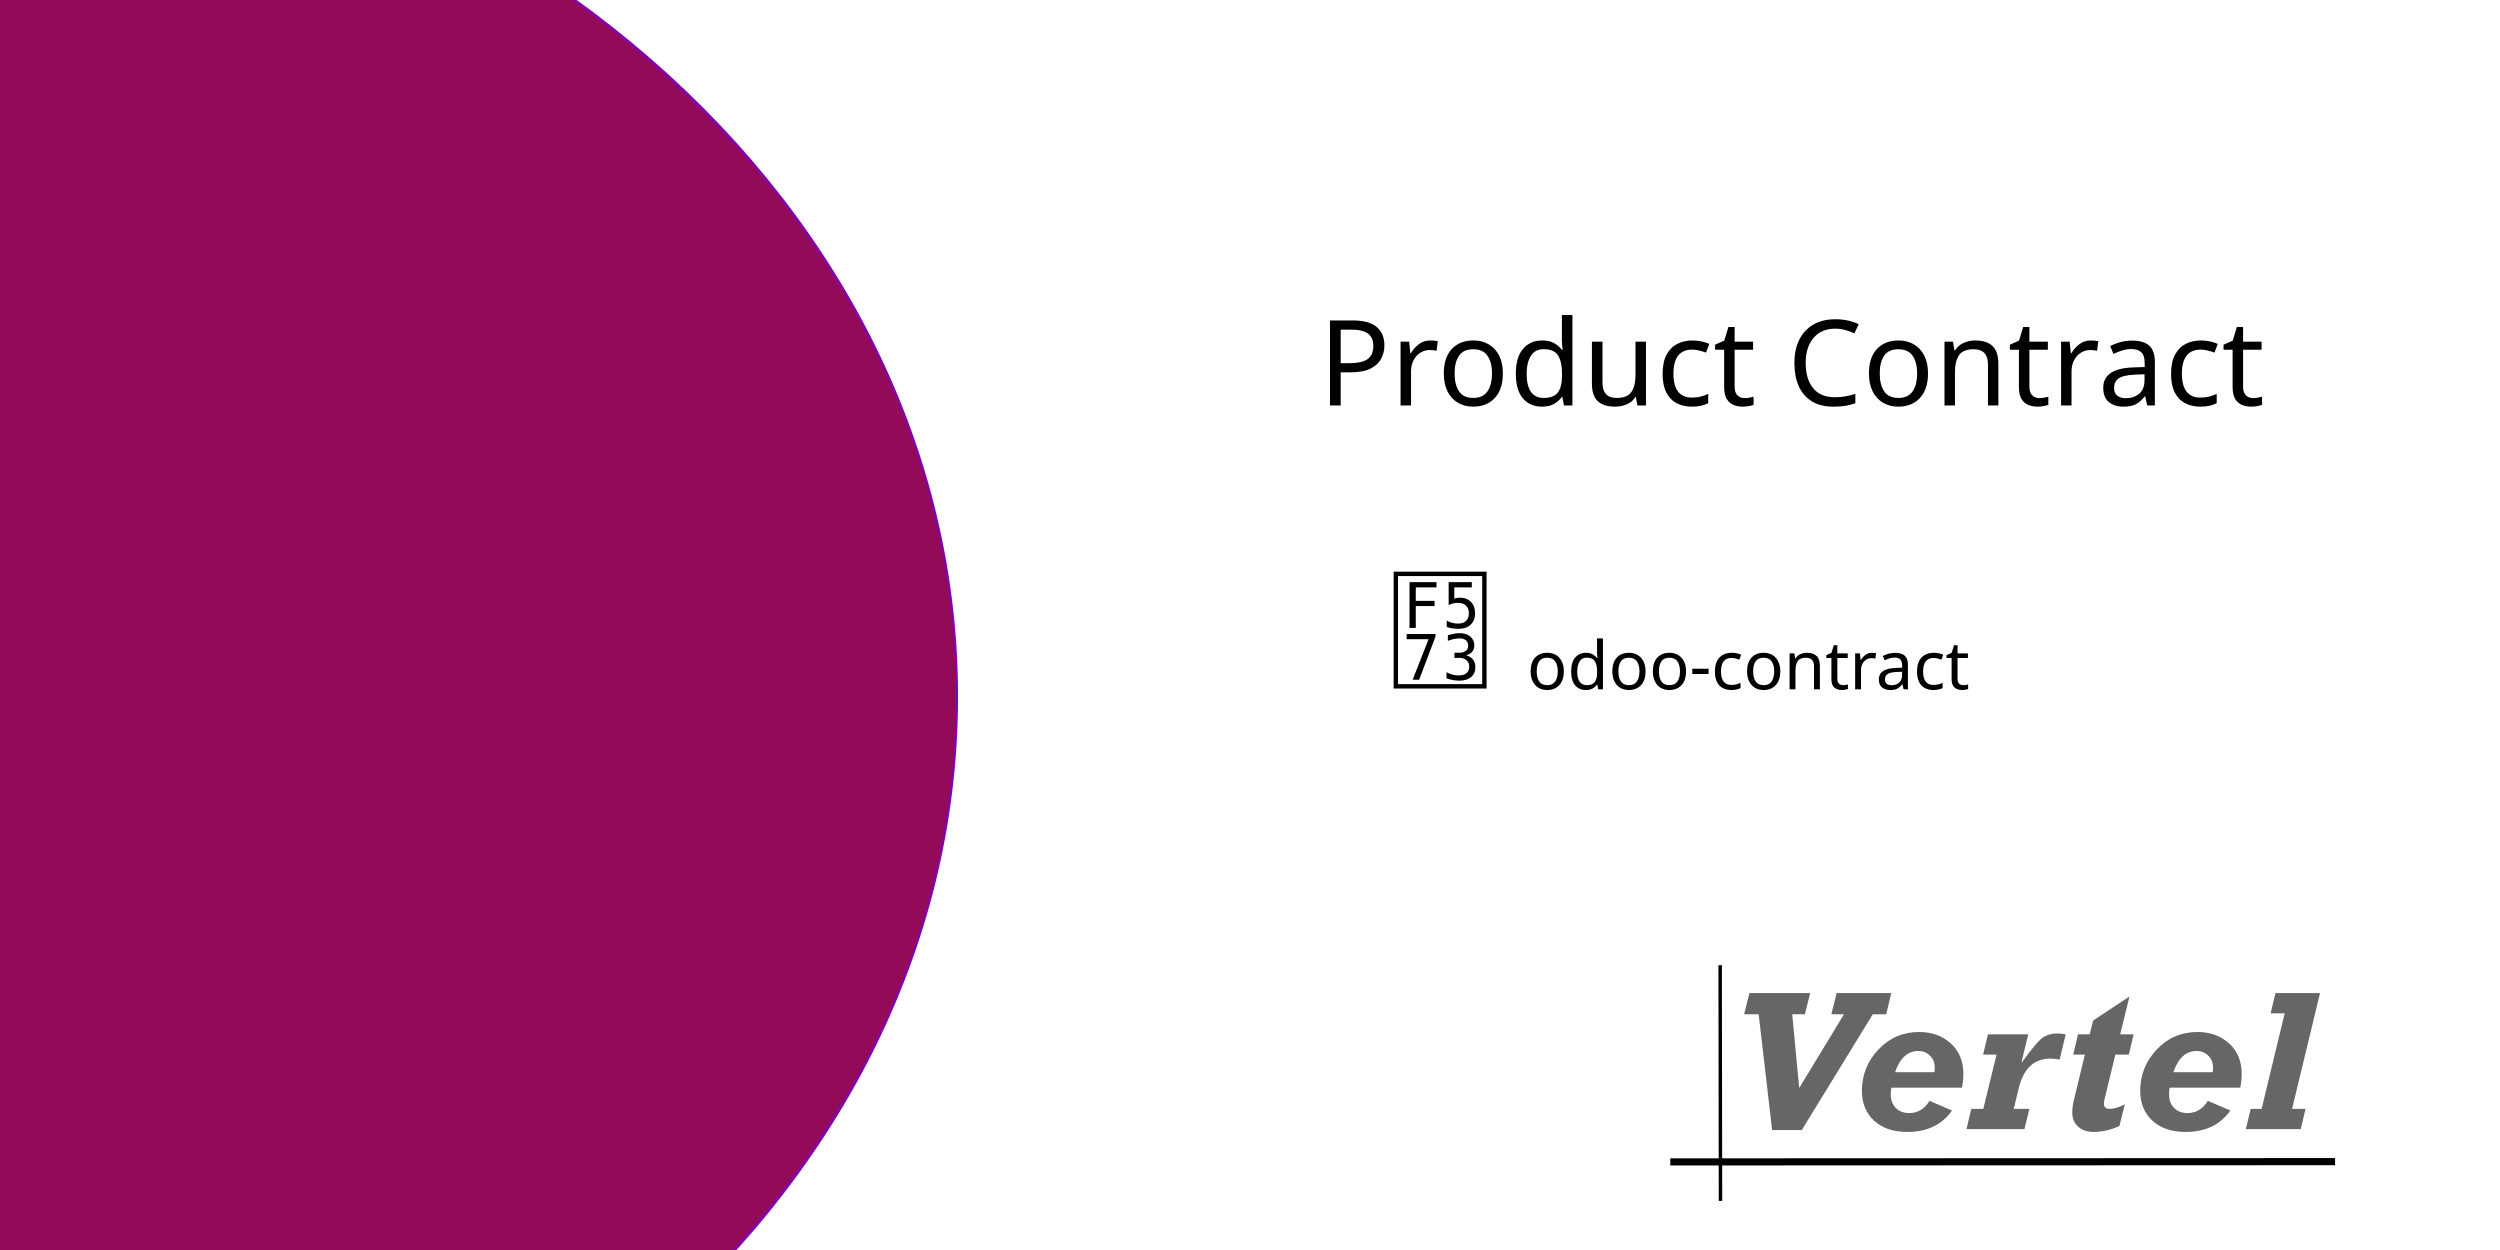
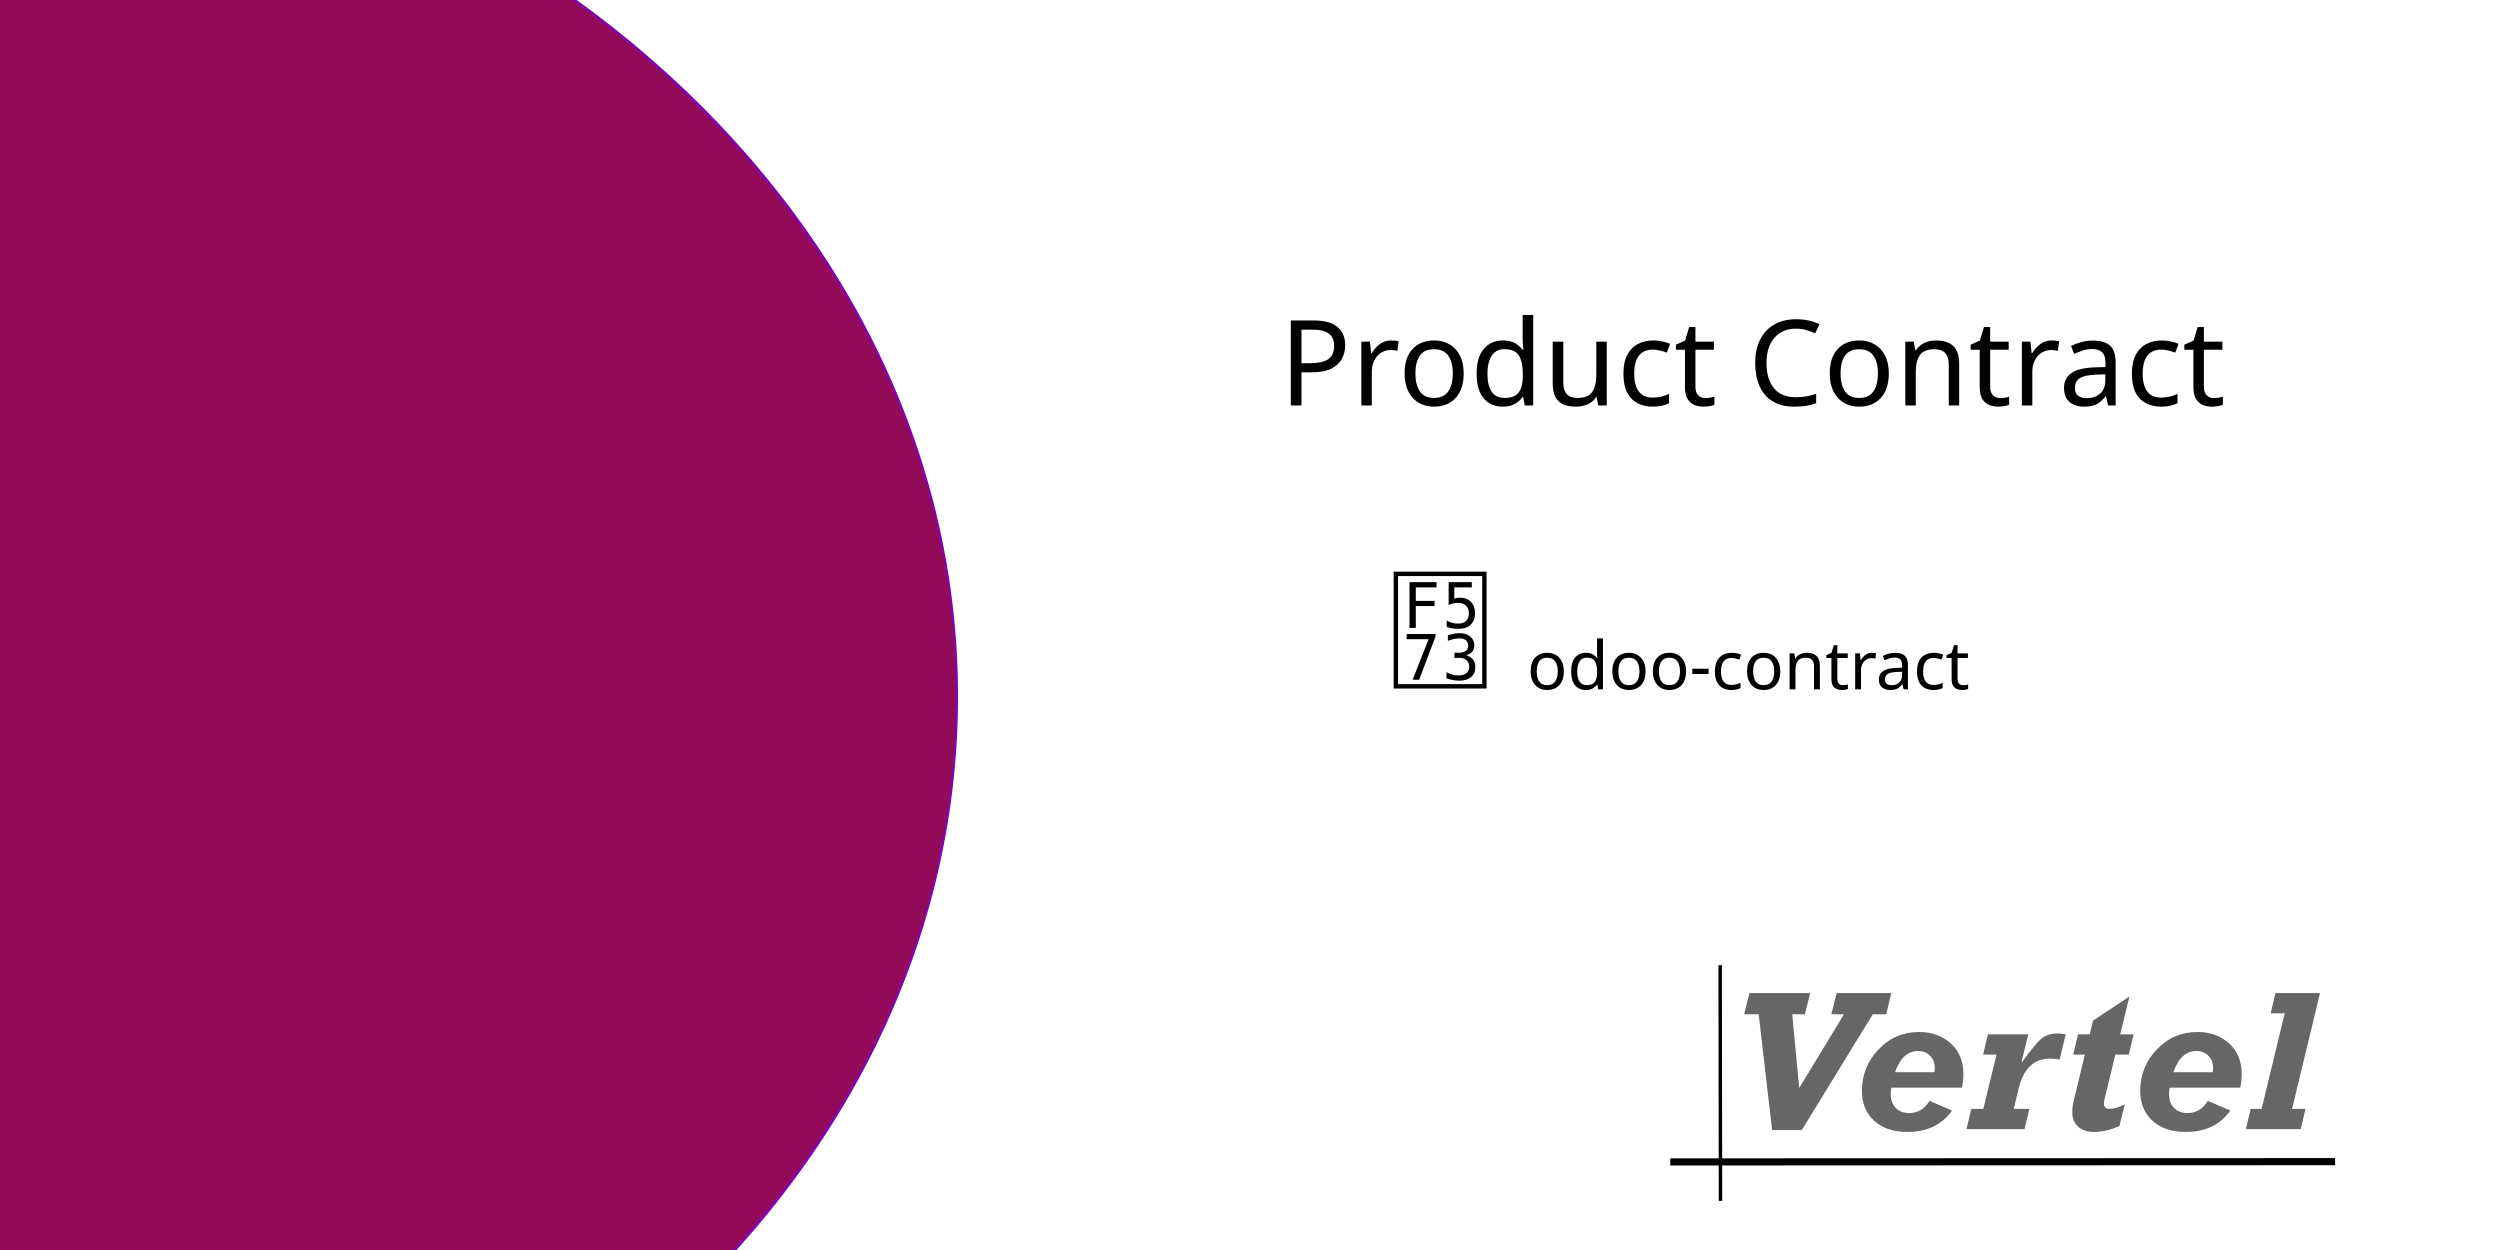
<svg xmlns="http://www.w3.org/2000/svg" xmlns:ns1="http://www.openswatchbook.org/uri/2009/osb" width="560px" height="280px" viewBox="0 0 560 280" version="1.1" id="SVGRoot">
  <defs id="defs1502">
    <linearGradient id="linearGradient4211" ns1:paint="solid">
      <stop style="stop-color:#930a57;stop-opacity:0.65;" offset="0" id="stop4209" />
    </linearGradient>
  </defs>
  <g id="layer1">
    <g id="g1954" transform="matrix(0.8140175,0,0,1.211041,87.96433,13.73955)" style="stroke-width:1.007">
      <rect y="-17.523" x="-133" height="241.115" width="717.429" id="rect1936" style="opacity:1;vector-effect:none;fill:#ffffff;fill-opacity:1;fill-rule:evenodd;stroke-width:1.007;stroke-linecap:butt;stroke-linejoin:miter;stroke-miterlimit:4;stroke-dasharray:none;stroke-dashoffset:0;stroke-opacity:1" />
    </g>
    <path style="opacity:1;fill:#8105a7;fill-opacity:1;fill-rule:nonzero;stroke:none;stroke-width:1.543;stroke-linejoin:miter;stroke-miterlimit:4;stroke-dasharray:none;stroke-dashoffset:2.498;stroke-opacity:1;paint-order:fill markers stroke" id="path1226" d="M 214.603,156 A 247.603,206.465 0 0 1 -32.791,362.465 247.603,206.465 0 0 1 -280.603,156.348 247.603,206.465 0 0 1 -33.626,-50.464 247.603,206.465 0 0 1 214.602,155.304" />
    <path style="opacity:1;fill:#930a58;fill-opacity:1;stroke:#4b1f50;stroke-opacity:1;stroke-width:0;stroke-miterlimit:4;stroke-dasharray:none" d="m -51.3,361.519 c -98.937,-6.343 -183.741,-61.307 -215.89,-139.926 -5.442,-13.309 -8.941,-26.314 -11.188,-41.589 -2.27,-15.43 -1.508,-43.958 1.557,-58.304 12.904,-60.404 55.915,-112.333 118.4,-142.947 25.918,-12.698 53.105,-21.153 82.215,-25.568 19.953,-3.026 52.933,-3.726 73.407,-1.558 61.621,6.525 115.552,30.504 156.207,69.451 C 202.876,68.471 223.453,130.962 210.051,193.108 198.085,248.6 157.667,298.661 99.805,329.66 56.02,353.118 0.439,364.836 -51.3,361.519 Z" id="path2210" />
    <g id="g1224" transform="matrix(0.5980845,0,0,0.5980845,373.3415,215.8158)">
      <path d="m 216.891,62.041 1.845,-7.582 h 4.074 l 8.648,-35.786 h -5.265 l 1.806,-7.582 h 16.68 l -10.454,43.368 h 5.035 l -1.806,7.582 h -20.562 m -14.22,-10.586 8.417,3.626 c -3.741,5.348 -9.327,8.022 -16.757,8.022 -5.176,-2.4e-5 -9.301,-1.392 -12.376,-4.176 -3.075,-2.808 -4.612,-6.544 -4.612,-11.208 0,-5.983 2.063,-11.147 6.188,-15.494 4.125,-4.371 9.224,-6.557 15.297,-6.557 4.715,2.4e-5 8.648,1.429 11.799,4.286 3.152,2.833 4.727,6.666 4.727,11.501 -6e-5,1.612 -0.179,3.297 -0.538,5.055 h -26.442 c -0.154,0.806 -0.231,1.575 -0.231,2.308 -3e-5,2.247 0.628,4.017 1.883,5.311 1.281,1.27 2.959,1.905 5.035,1.905 3.203,0 5.739,-1.526 7.61,-4.579 M 189.756,40.723 h 14.72 c 0.102,-0.537 0.154,-1.074 0.154,-1.612 -2e-5,-1.905 -0.602,-3.431 -1.806,-4.579 -1.179,-1.172 -2.639,-1.758 -4.381,-1.758 -3.946,2.4e-5 -6.841,2.649 -8.686,7.948 m -18.179,12.014 -2.037,8.168 c -3.28,1.465 -6.483,2.198 -9.608,2.198 -2.409,-2.4e-5 -4.356,-0.659 -5.842,-1.978 -1.461,-1.343 -2.191,-3.089 -2.191,-5.238 0,-1.587 0.218,-3.236 0.653,-4.945 l 4.074,-16.813 h -4.381 l 1.806,-7.582 h 4.381 l 1.268,-5.165 13.606,-9.011 -3.459,14.175 h 5.035 l -1.806,7.582 h -5.035 l -3.997,16.446 c -0.205,0.83 -0.307,1.502 -0.307,2.015 -3e-5,1.245 0.781,1.868 2.344,1.868 1.486,0 3.318,-0.574 5.496,-1.722 m -59.303,9.304 1.806,-7.582 h 4.497 l 4.958,-20.329 h -5.035 l 1.806,-7.582 h 15.104 l -2.498,10.293 0.154,0.147 c 3.971,-5.519 6.713,-8.693 8.225,-9.523 1.537,-0.83 3.139,-1.245 4.804,-1.245 0.974,4.8e-5 2.088,0.11 3.344,0.33 l -2.268,9.45 c -1.23,-0.244 -2.383,-0.366 -3.459,-0.366 -6.149,2.4e-5 -10.121,3.748 -11.914,11.245 l -1.806,7.582 h 5.842 l -1.845,7.582 h -21.715 m -13.836,-10.586 8.417,3.626 c -3.741,5.348 -9.327,8.022 -16.757,8.022 -5.176,-2.4e-5 -9.301,-1.392 -12.376,-4.176 -3.075,-2.808 -4.612,-6.544 -4.612,-11.208 -8e-6,-5.983 2.063,-11.147 6.188,-15.494 4.125,-4.371 9.224,-6.557 15.297,-6.557 4.715,2.4e-5 8.648,1.429 11.799,4.286 3.152,2.833 4.727,6.666 4.727,11.501 -5e-5,1.612 -0.179,3.297 -0.538,5.055 H 84.14 c -0.154,0.806 -0.231,1.575 -0.231,2.308 -1.2e-5,2.247 0.628,4.017 1.883,5.311 1.281,1.27 2.959,1.905 5.035,1.905 3.203,0 5.739,-1.526 7.61,-4.579 M 85.524,40.723 h 14.72 c 0.102,-0.537 0.154,-1.074 0.154,-1.612 -4e-5,-1.905 -0.602,-3.431 -1.806,-4.579 -1.179,-1.172 -2.639,-1.758 -4.381,-1.758 -3.946,2.4e-5 -6.841,2.649 -8.686,7.948 M 39.48,62.407 34.445,19.039 h -5.458 l 1.999,-7.948 h 22.753 l -1.999,7.948 H 47.013 l 2.614,27.618 16.757,-27.618 h -4.727 l 1.999,-7.948 H 84.102 l -1.883,7.948 H 77.184 L 50.588,62.407 H 39.48" style="font-style:italic;font-variant:normal;font-weight:bold;font-stretch:normal;font-size:32px;font-family:Rockwell;writing-mode:lr-tb;text-anchor:start;fill:#666666;fill-opacity:1;stroke:none;stroke-width:3pt;stroke-linecap:butt;stroke-linejoin:miter;stroke-opacity:1" id="text1583" />
      <path d="m 20.023,0.646 0.118,88.281" style="fill:#000000;fill-opacity:0.738;fill-rule:evenodd;stroke:#000000;stroke-width:1.293;stroke-linecap:butt;stroke-linejoin:round;stroke-miterlimit:4;stroke-opacity:1" id="path1586" />
      <path d="M 1.335,74.326 250.328,74.222" style="fill:#000000;fill-opacity:0.738;fill-rule:evenodd;stroke:#000000;stroke-width:2.67;stroke-linecap:butt;stroke-linejoin:round;stroke-miterlimit:4;stroke-opacity:1" id="path1587" />
    </g>
-     <text xml:space="preserve" style="font-style:normal;font-variant:normal;font-weight:normal;font-stretch:normal;font-size:15px;line-height:125%;font-family:Ubuntu;-inkscape-font-specification:'Ubuntu, Normal';text-align:center;letter-spacing:0px;word-spacing:0px;writing-mode:lr-tb;text-anchor:middle;fill:#000000;fill-opacity:1;stroke:none;stroke-width:1px;stroke-linecap:butt;stroke-linejoin:miter;stroke-opacity:1" x="411.053" y="90.823" id="text2035">
-       <tspan x="411.053" y="90.823" style="font-style:normal;font-variant:normal;font-weight:normal;font-stretch:normal;font-size:26.667px;font-family:Ubuntu;-inkscape-font-specification:'Ubuntu, Normal';font-variant-ligatures:normal;font-variant-caps:normal;font-variant-numeric:normal;font-feature-settings:normal;text-align:center;writing-mode:lr-tb;text-anchor:middle;stroke-width:1px" id="tspan2047">Product Contract</tspan>
+     <text xml:space="preserve" style="font-style:normal;font-variant:normal;font-weight:normal;font-stretch:normal;font-size:15px;line-height:125%;font-family:Ubuntu;-inkscape-font-specification:'Ubuntu, Normal';text-align:center;letter-spacing:0px;word-spacing:0px;writing-mode:lr-tb;text-anchor:end;fill:#000000;fill-opacity:1;stroke:none;stroke-width:1px;stroke-linecap:butt;stroke-linejoin:miter;stroke-opacity:1" x="518.0" y="90.823" id="text2035">
+       <tspan x="518.0" y="90.823" style="font-style:normal;font-variant:normal;font-weight:normal;font-stretch:normal;font-size:26.667px;font-family:Ubuntu;-inkscape-font-specification:'Ubuntu, Normal';font-variant-ligatures:normal;font-variant-caps:normal;font-variant-numeric:normal;font-feature-settings:normal;text-align:center;writing-mode:lr-tb;text-anchor:end;stroke-width:1px" id="tspan2047">Product Contract</tspan>
    </text>
    <flowRoot xml:space="preserve" id="flowRoot892" style="font-style:normal;font-variant:normal;font-weight:500;font-stretch:normal;font-size:53.333px;line-height:1.25;font-family:'Futura PT';-inkscape-font-specification:'Futura PT, Medium';font-variant-ligatures:normal;font-variant-caps:normal;font-variant-numeric:normal;font-feature-settings:normal;text-align:start;letter-spacing:0px;word-spacing:0px;writing-mode:lr-tb;text-anchor:start;fill:#000000;fill-opacity:1;stroke:none">
      <flowRegion id="flowRegion894">
        <rect id="rect896" width="165" height="57" x="276" y="-57" />
      </flowRegion>
      <flowPara id="flowPara898"></flowPara>
    </flowRoot>
    <text xml:space="preserve" style="font-style:normal;font-variant:normal;font-weight:normal;font-stretch:normal;font-size:15px;line-height:125%;font-family:Ubuntu;-inkscape-font-specification:'Ubuntu, Normal';text-align:start;letter-spacing:0px;word-spacing:0px;writing-mode:lr-tb;text-anchor:start;fill:#000000;fill-opacity:1;stroke:none;stroke-width:1px;stroke-linecap:butt;stroke-linejoin:miter;stroke-opacity:1" x="342.035" y="154.41" id="text2039">
      <tspan x="342.035" y="154.41" style="stroke-width:1px" id="tspan2041">odoo-contract</tspan>
    </text>
    <text xml:space="preserve" style="font-style:normal;font-variant:normal;font-weight:500;font-stretch:normal;font-size:30.933px;line-height:1.25;font-family:'Futura PT';-inkscape-font-specification:'Futura PT, Medium';font-variant-ligatures:normal;font-variant-caps:normal;font-variant-numeric:normal;font-feature-settings:normal;text-align:start;letter-spacing:0px;word-spacing:0px;writing-mode:lr-tb;text-anchor:start;fill:#000000;fill-opacity:1;stroke:none;stroke-width:1" x="311.2" y="152.267" id="text834">
      <tspan id="tspan832" x="311.2" y="152.267" style="stroke-width:1"></tspan>
    </text>
  </g>
</svg>
